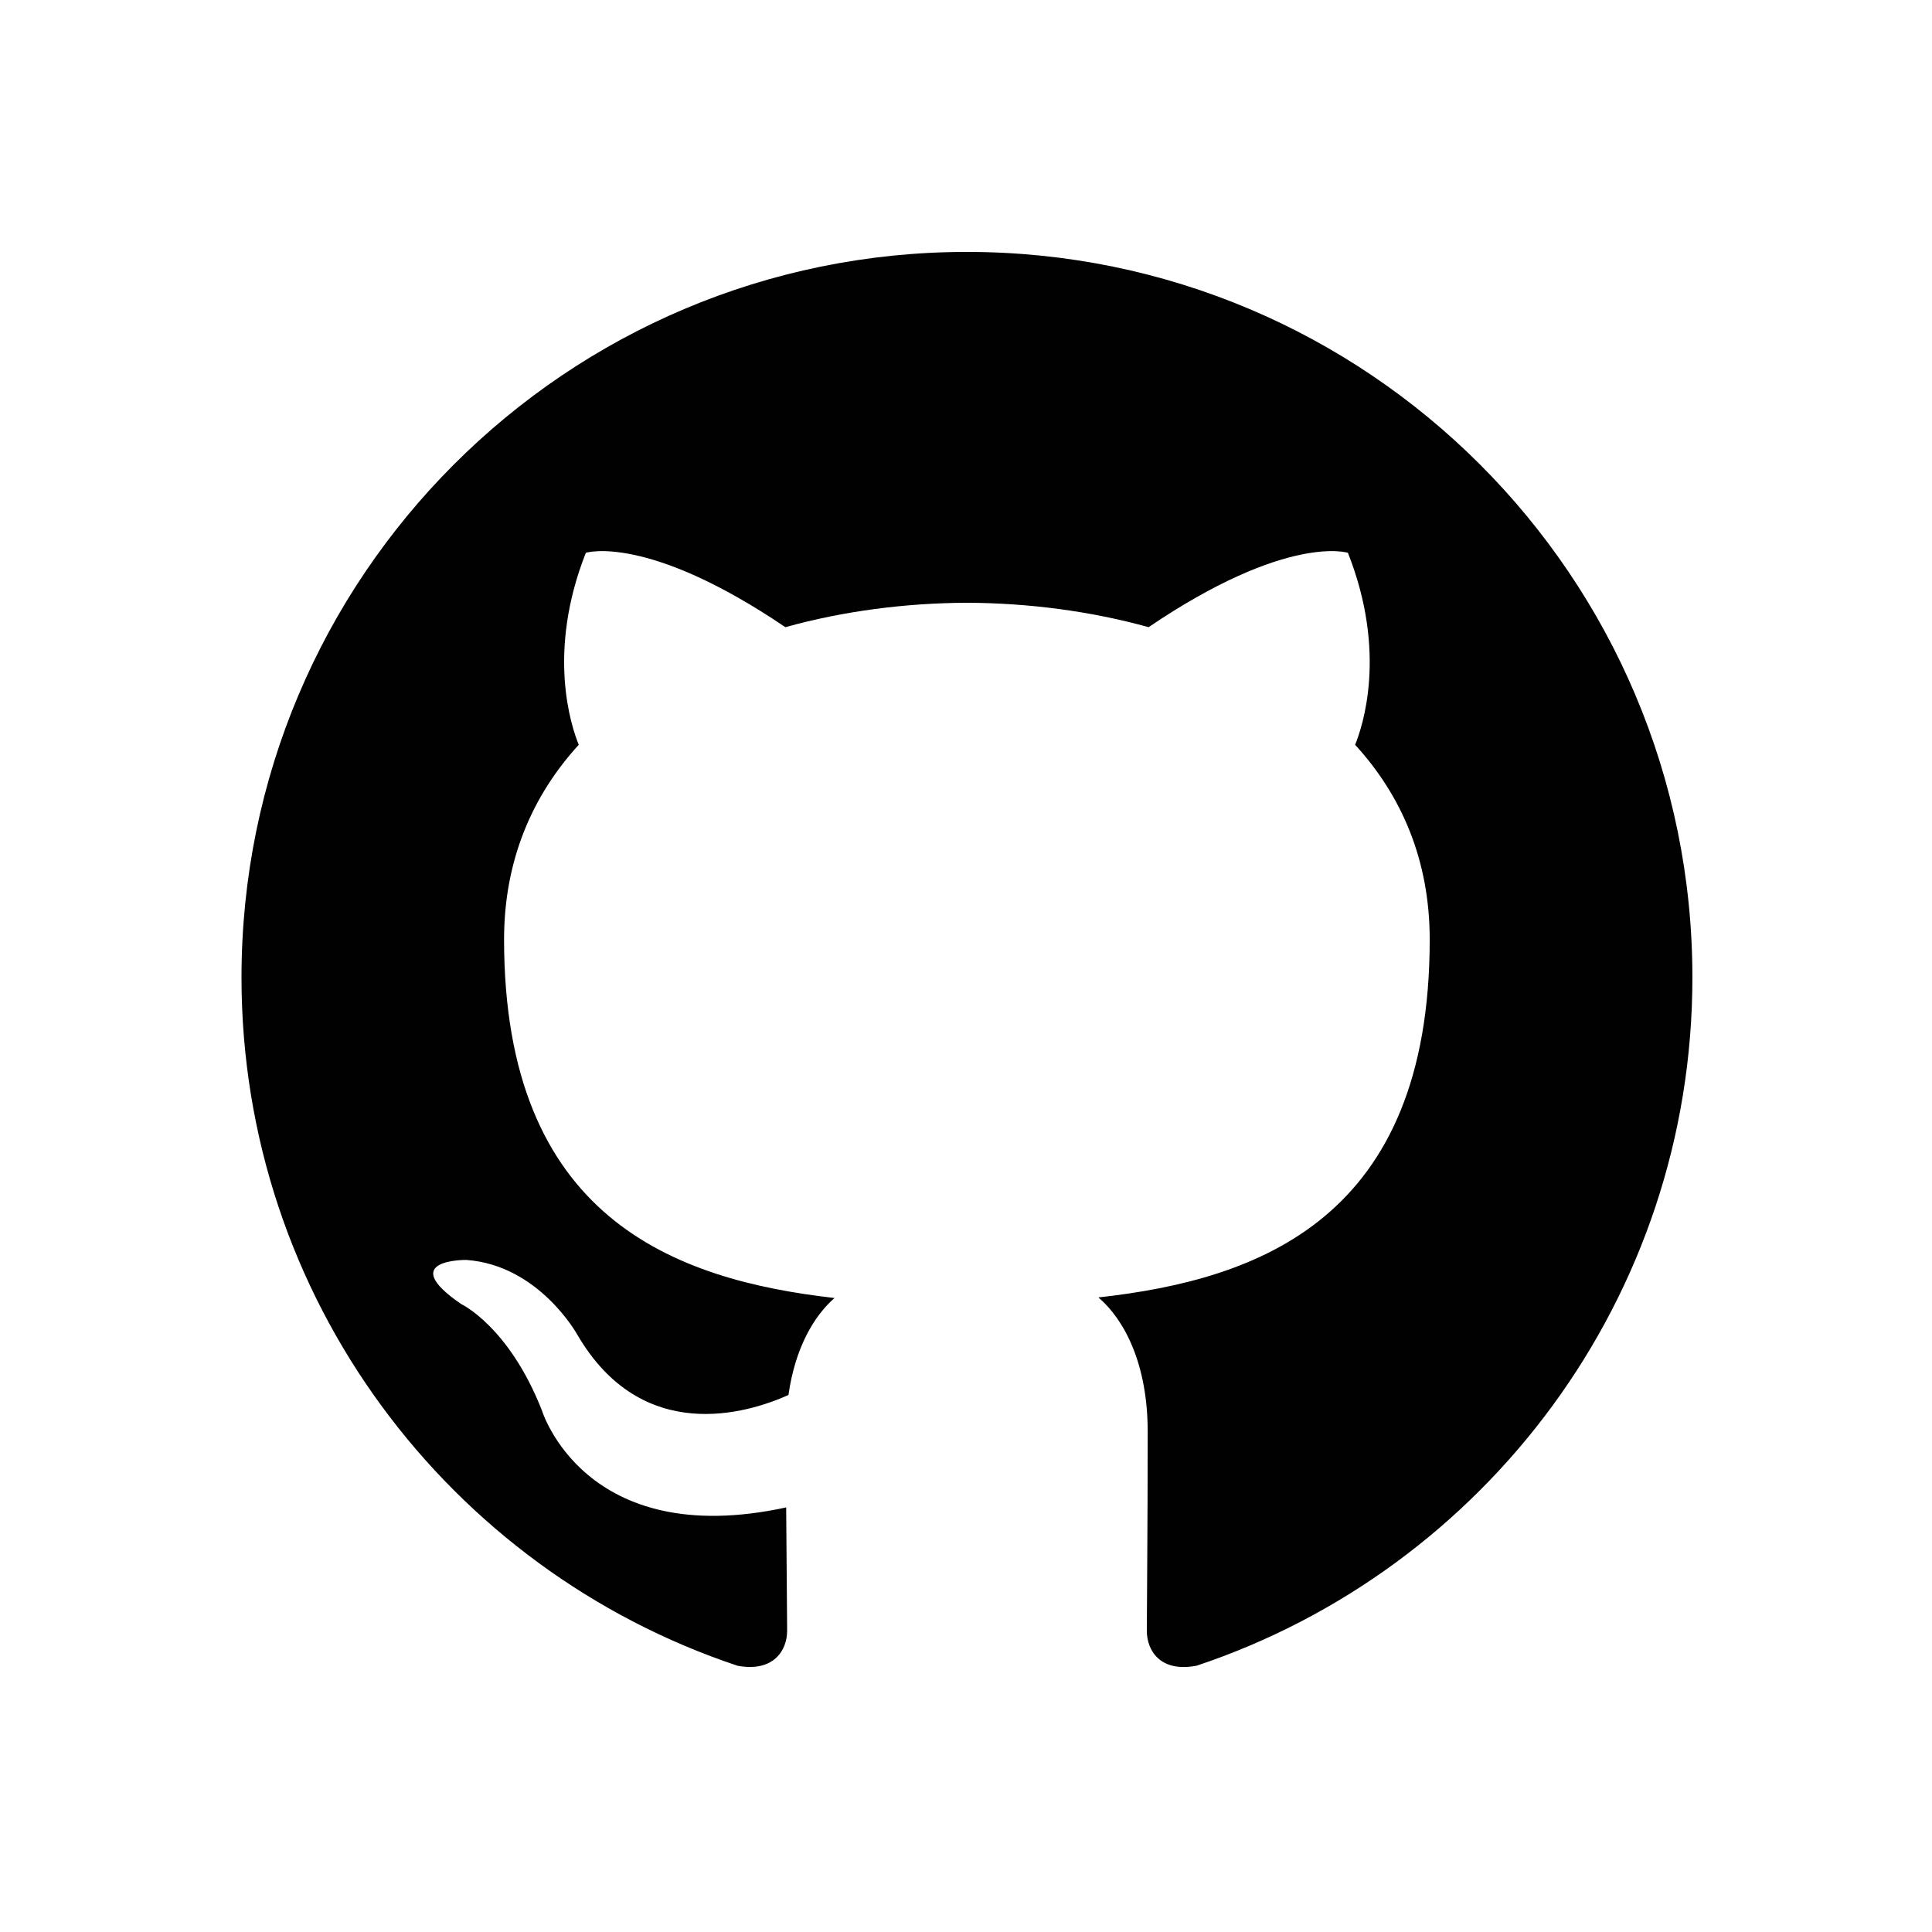
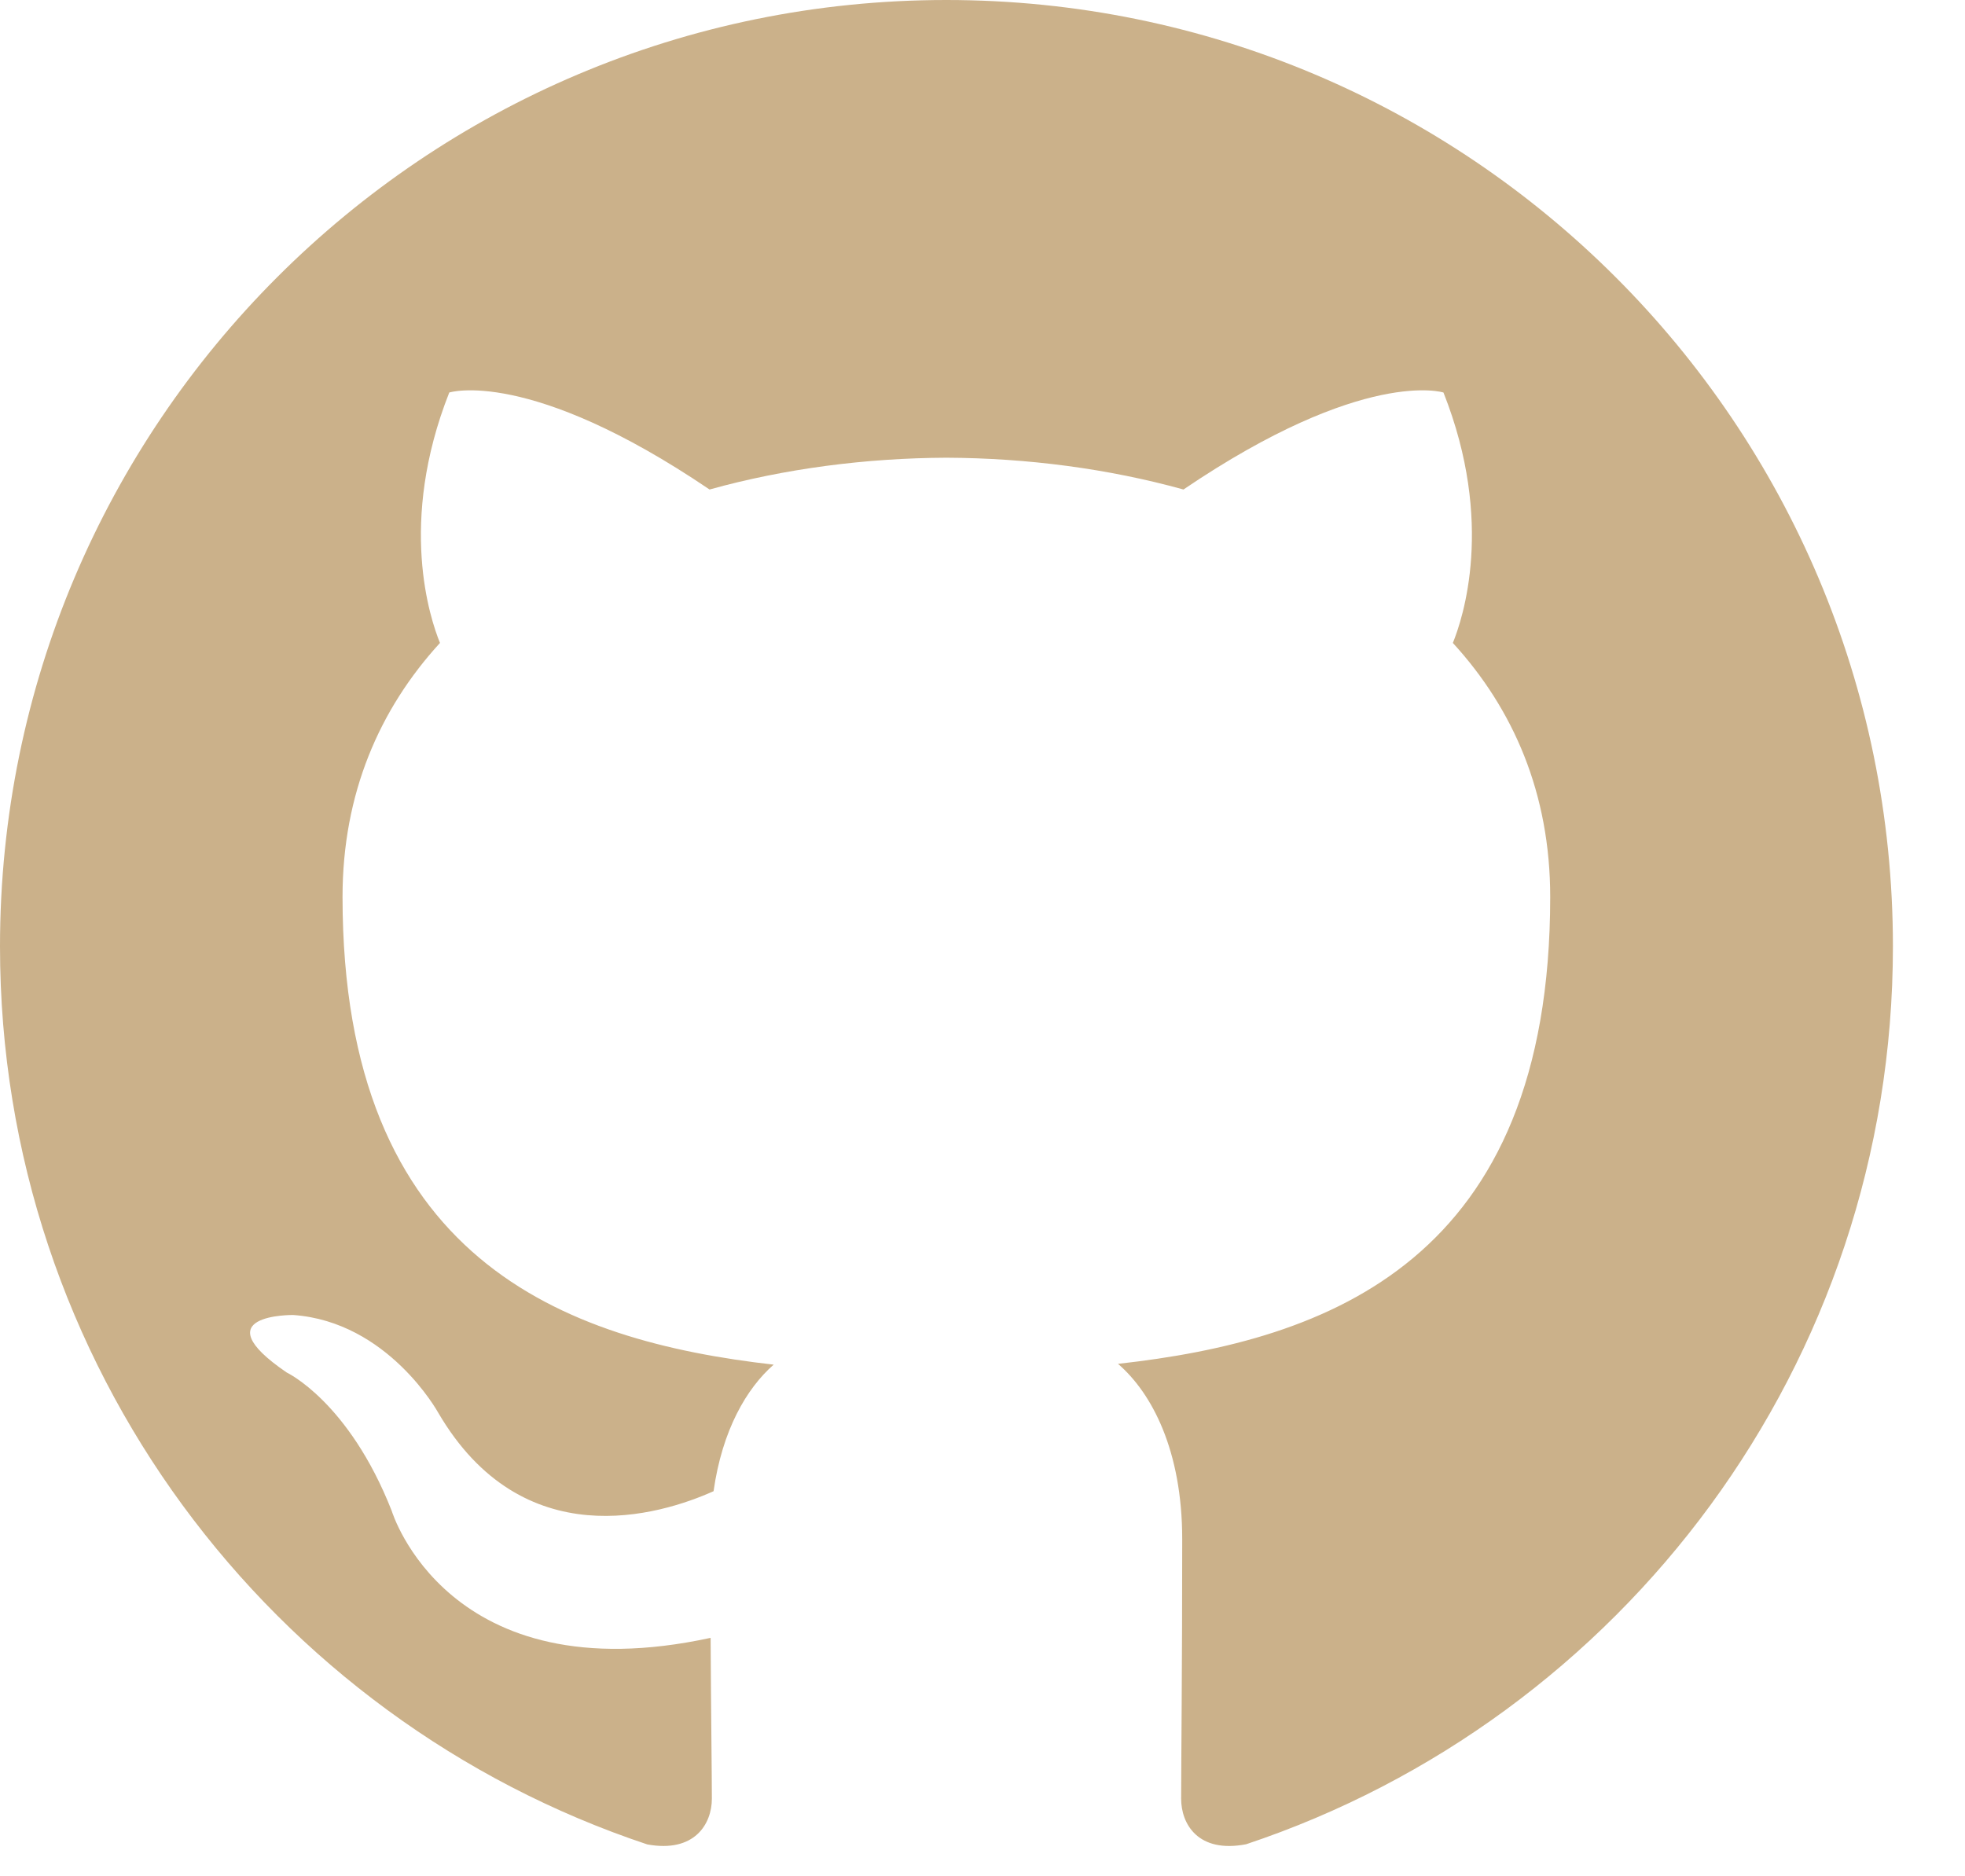
- <svg xmlns="http://www.w3.org/2000/svg" width="100%" height="100%" viewBox="0 0 64 64" version="1.1" xml:space="preserve" style="fill-rule:evenodd;clip-rule:evenodd;stroke-linejoin:round;stroke-miterlimit:2;">
-   <rect id="Icons" x="0" y="-192" width="1280" height="800" style="fill:none;" />
-   <g id="Icons1">
-     <g id="Strike" />
-     <g id="H1" />
-     <g id="H2" />
-     <g id="H3" />
-     <g id="list-ul" />
-     <g id="hamburger-1" />
-     <g id="hamburger-2" />
-     <g id="list-ol" />
-     <g id="list-task" />
-     <g id="trash" />
-     <g id="vertical-menu" />
-     <g id="horizontal-menu" />
-     <g id="sidebar-2" />
-     <g id="Pen" />
-     <g id="Pen1" />
-     <g id="clock" />
-     <g id="external-link" />
-     <g id="hr" />
-     <g id="info" />
-     <g id="warning" />
-     <g id="plus-circle" />
-     <g id="minus-circle" />
-     <g id="vue" />
-     <g id="cog" />
-     <path id="github" d="M32.029,8.345c-13.27,0 -24.029,10.759 -24.029,24.033c0,10.617 6.885,19.624 16.435,22.803c1.202,0.22 1.64,-0.522 1.64,-1.16c0,-0.569 -0.02,-2.081 -0.032,-4.086c-6.685,1.452 -8.095,-3.222 -8.095,-3.222c-1.093,-2.775 -2.669,-3.514 -2.669,-3.514c-2.182,-1.492 0.165,-1.462 0.165,-1.462c2.412,0.171 3.681,2.477 3.681,2.477c2.144,3.672 5.625,2.611 6.994,1.997c0.219,-1.553 0.838,-2.612 1.526,-3.213c-5.336,-0.606 -10.947,-2.669 -10.947,-11.877c0,-2.623 0.937,-4.769 2.474,-6.449c-0.247,-0.608 -1.072,-3.051 0.235,-6.36c0,0 2.018,-0.646 6.609,2.464c1.917,-0.533 3.973,-0.8 6.016,-0.809c2.041,0.009 4.097,0.276 6.017,0.809c4.588,-3.11 6.602,-2.464 6.602,-2.464c1.311,3.309 0.486,5.752 0.239,6.36c1.54,1.68 2.471,3.826 2.471,6.449c0,9.232 -5.62,11.263 -10.974,11.858c0.864,0.742 1.632,2.208 1.632,4.451c0,3.212 -0.029,5.804 -0.029,6.591c0,0.644 0.432,1.392 1.652,1.157c9.542,-3.185 16.421,-12.186 16.421,-22.8c0,-13.274 -10.76,-24.033 -24.034,-24.033" style="fill:#010101;" />
-     <g id="logo" />
-     <g id="eye-slash" />
-     <g id="eye" />
-     <g id="toggle-off" />
-     <g id="shredder" />
-     <g id="spinner--loading--dots-" />
-     <g id="react" />
-   </g>
+ <svg xmlns="http://www.w3.org/2000/svg" width="22" height="21" viewBox="0 0 22 21" fill="none">
+   <path fill-rule="evenodd" clip-rule="evenodd" d="M10.595 0C4.744 0 0 4.744 0 10.597C0 15.278 3.036 19.25 7.247 20.652C7.777 20.749 7.97 20.422 7.97 20.14C7.97 19.889 7.961 19.223 7.956 18.339C5.008 18.979 4.386 16.918 4.386 16.918C3.905 15.694 3.21 15.368 3.21 15.368C2.247 14.711 3.282 14.724 3.282 14.724C4.346 14.799 4.905 15.816 4.905 15.816C5.851 17.435 7.386 16.967 7.989 16.697C8.086 16.012 8.359 15.545 8.662 15.28C6.309 15.013 3.835 14.103 3.835 10.043C3.835 8.886 4.248 7.94 4.926 7.199C4.817 6.931 4.453 5.854 5.03 4.395C5.03 4.395 5.92 4.11 7.944 5.481C8.789 5.246 9.696 5.129 10.597 5.125C11.497 5.129 12.403 5.246 13.25 5.481C15.273 4.11 16.161 4.395 16.161 4.395C16.739 5.854 16.375 6.931 16.266 7.199C16.945 7.94 17.356 8.886 17.356 10.043C17.356 14.114 14.878 15.009 12.517 15.271C12.898 15.599 13.236 16.245 13.236 17.234C13.236 18.65 13.224 19.793 13.224 20.14C13.224 20.424 13.414 20.754 13.952 20.65C18.16 19.246 21.193 15.277 21.193 10.597C21.193 4.744 16.448 0 10.595 0Z" fill="#CBB18A" />
</svg>
